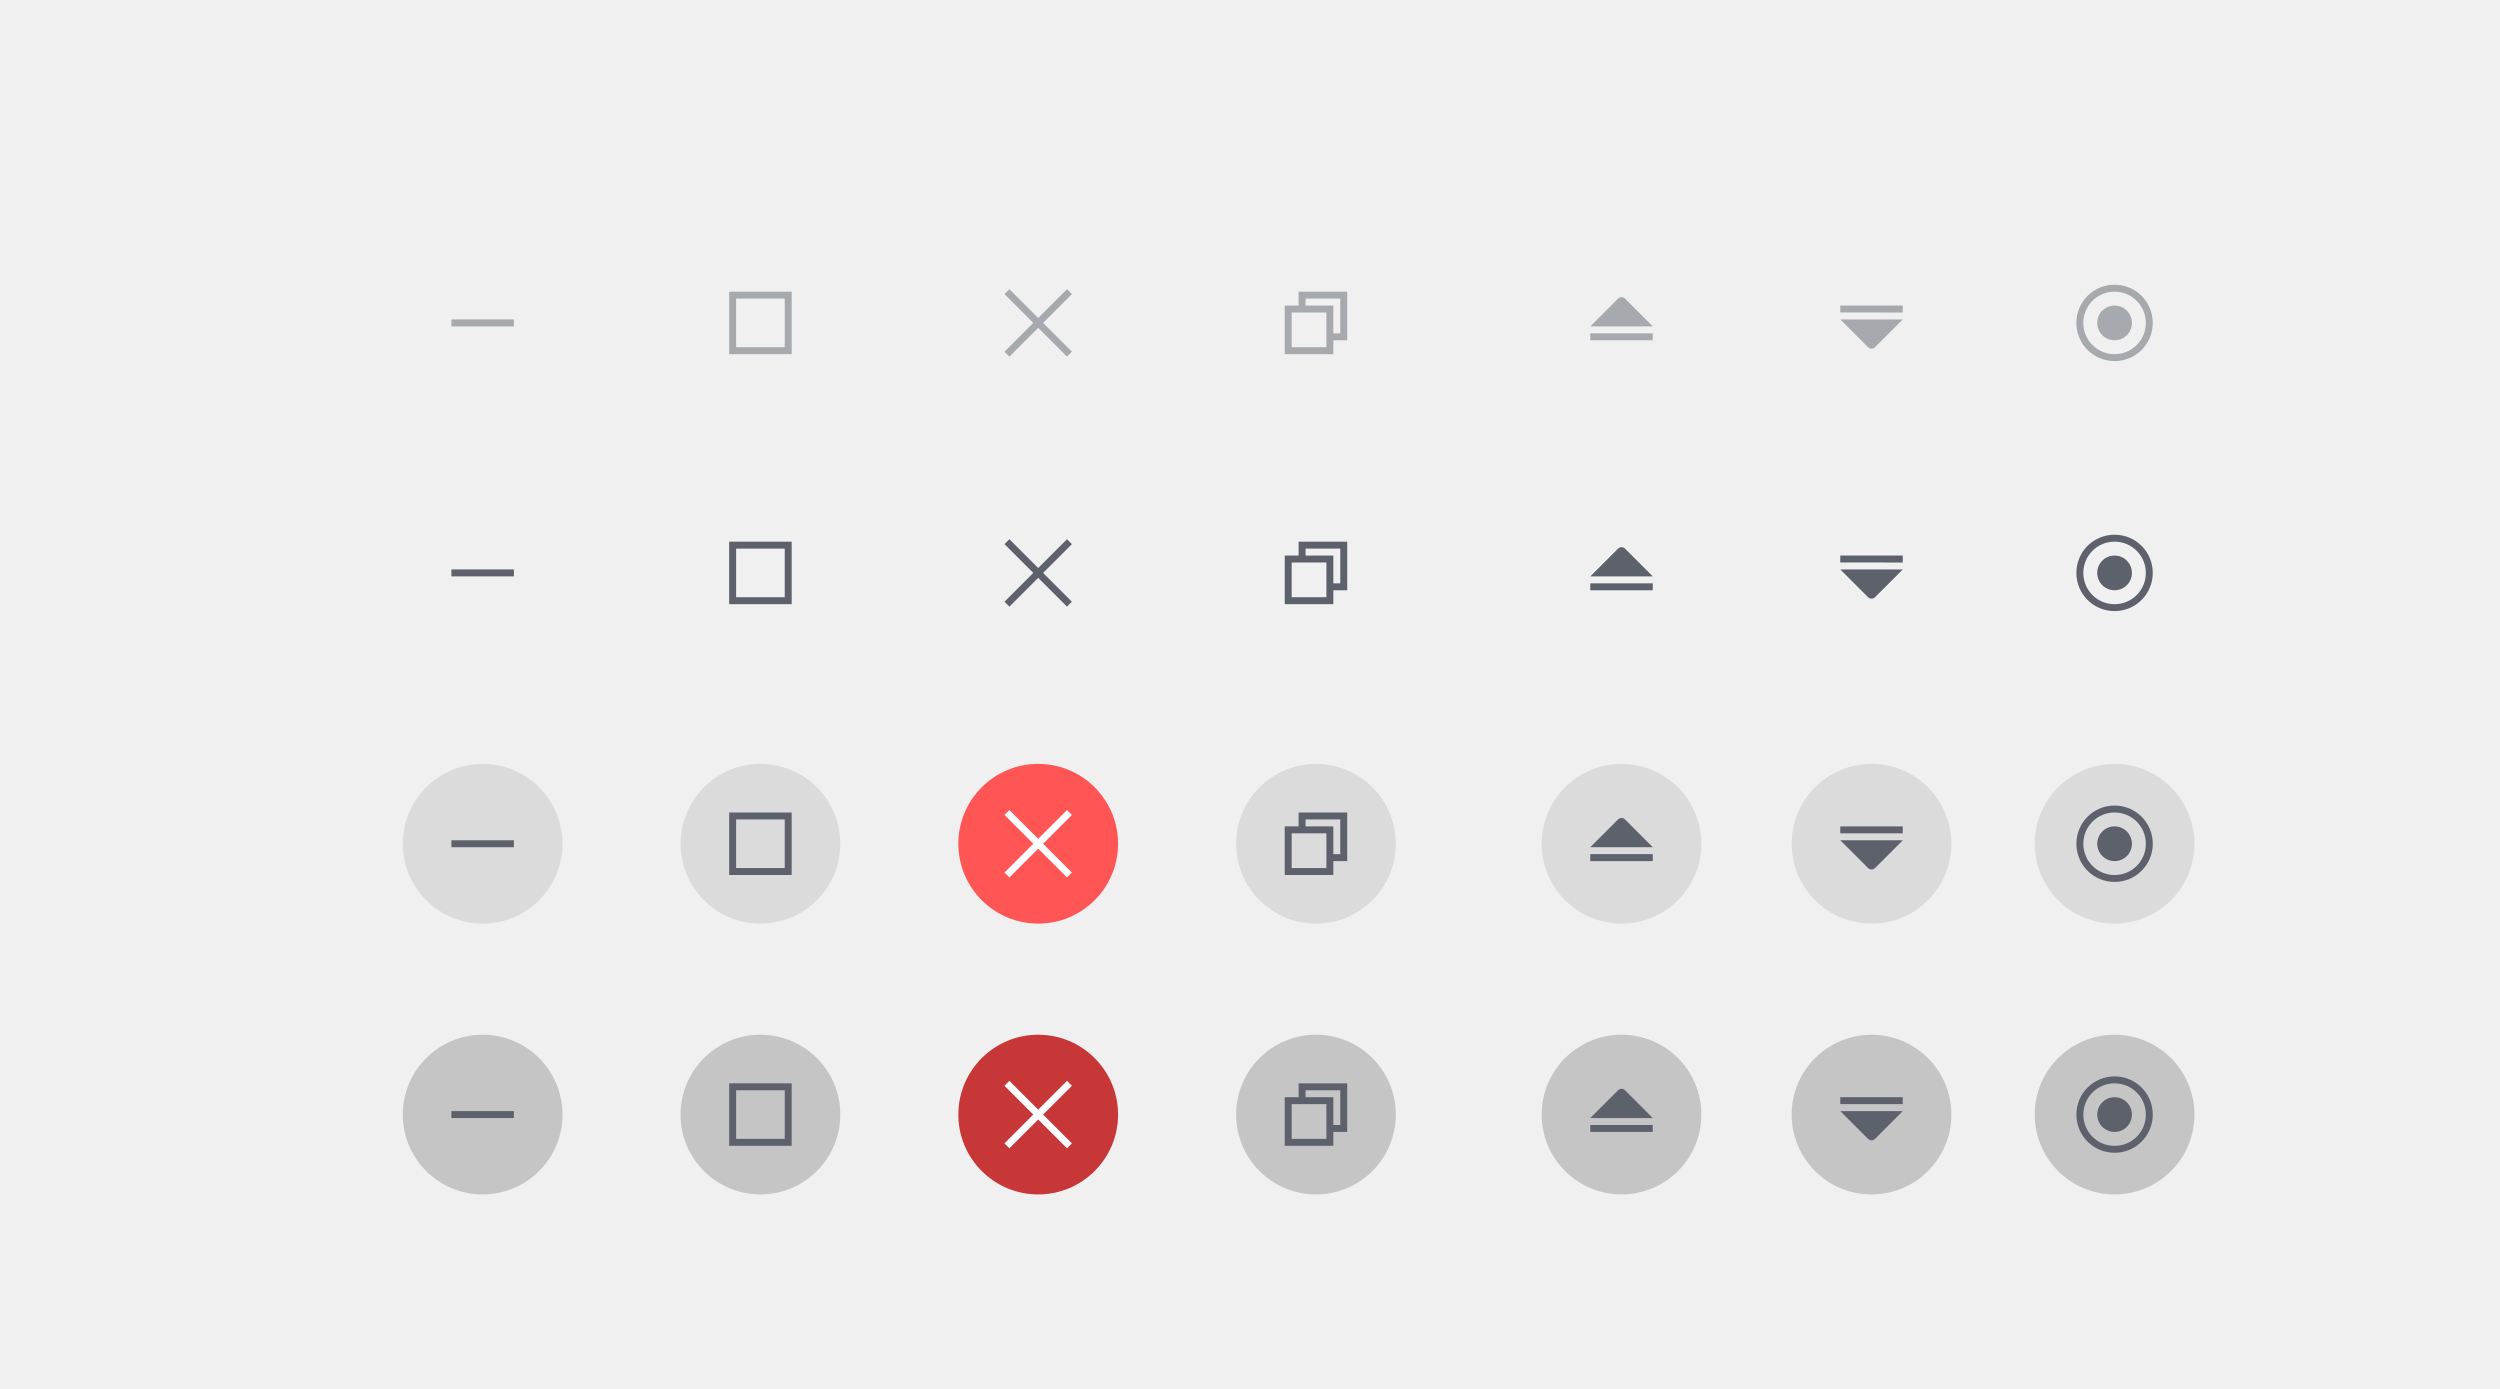
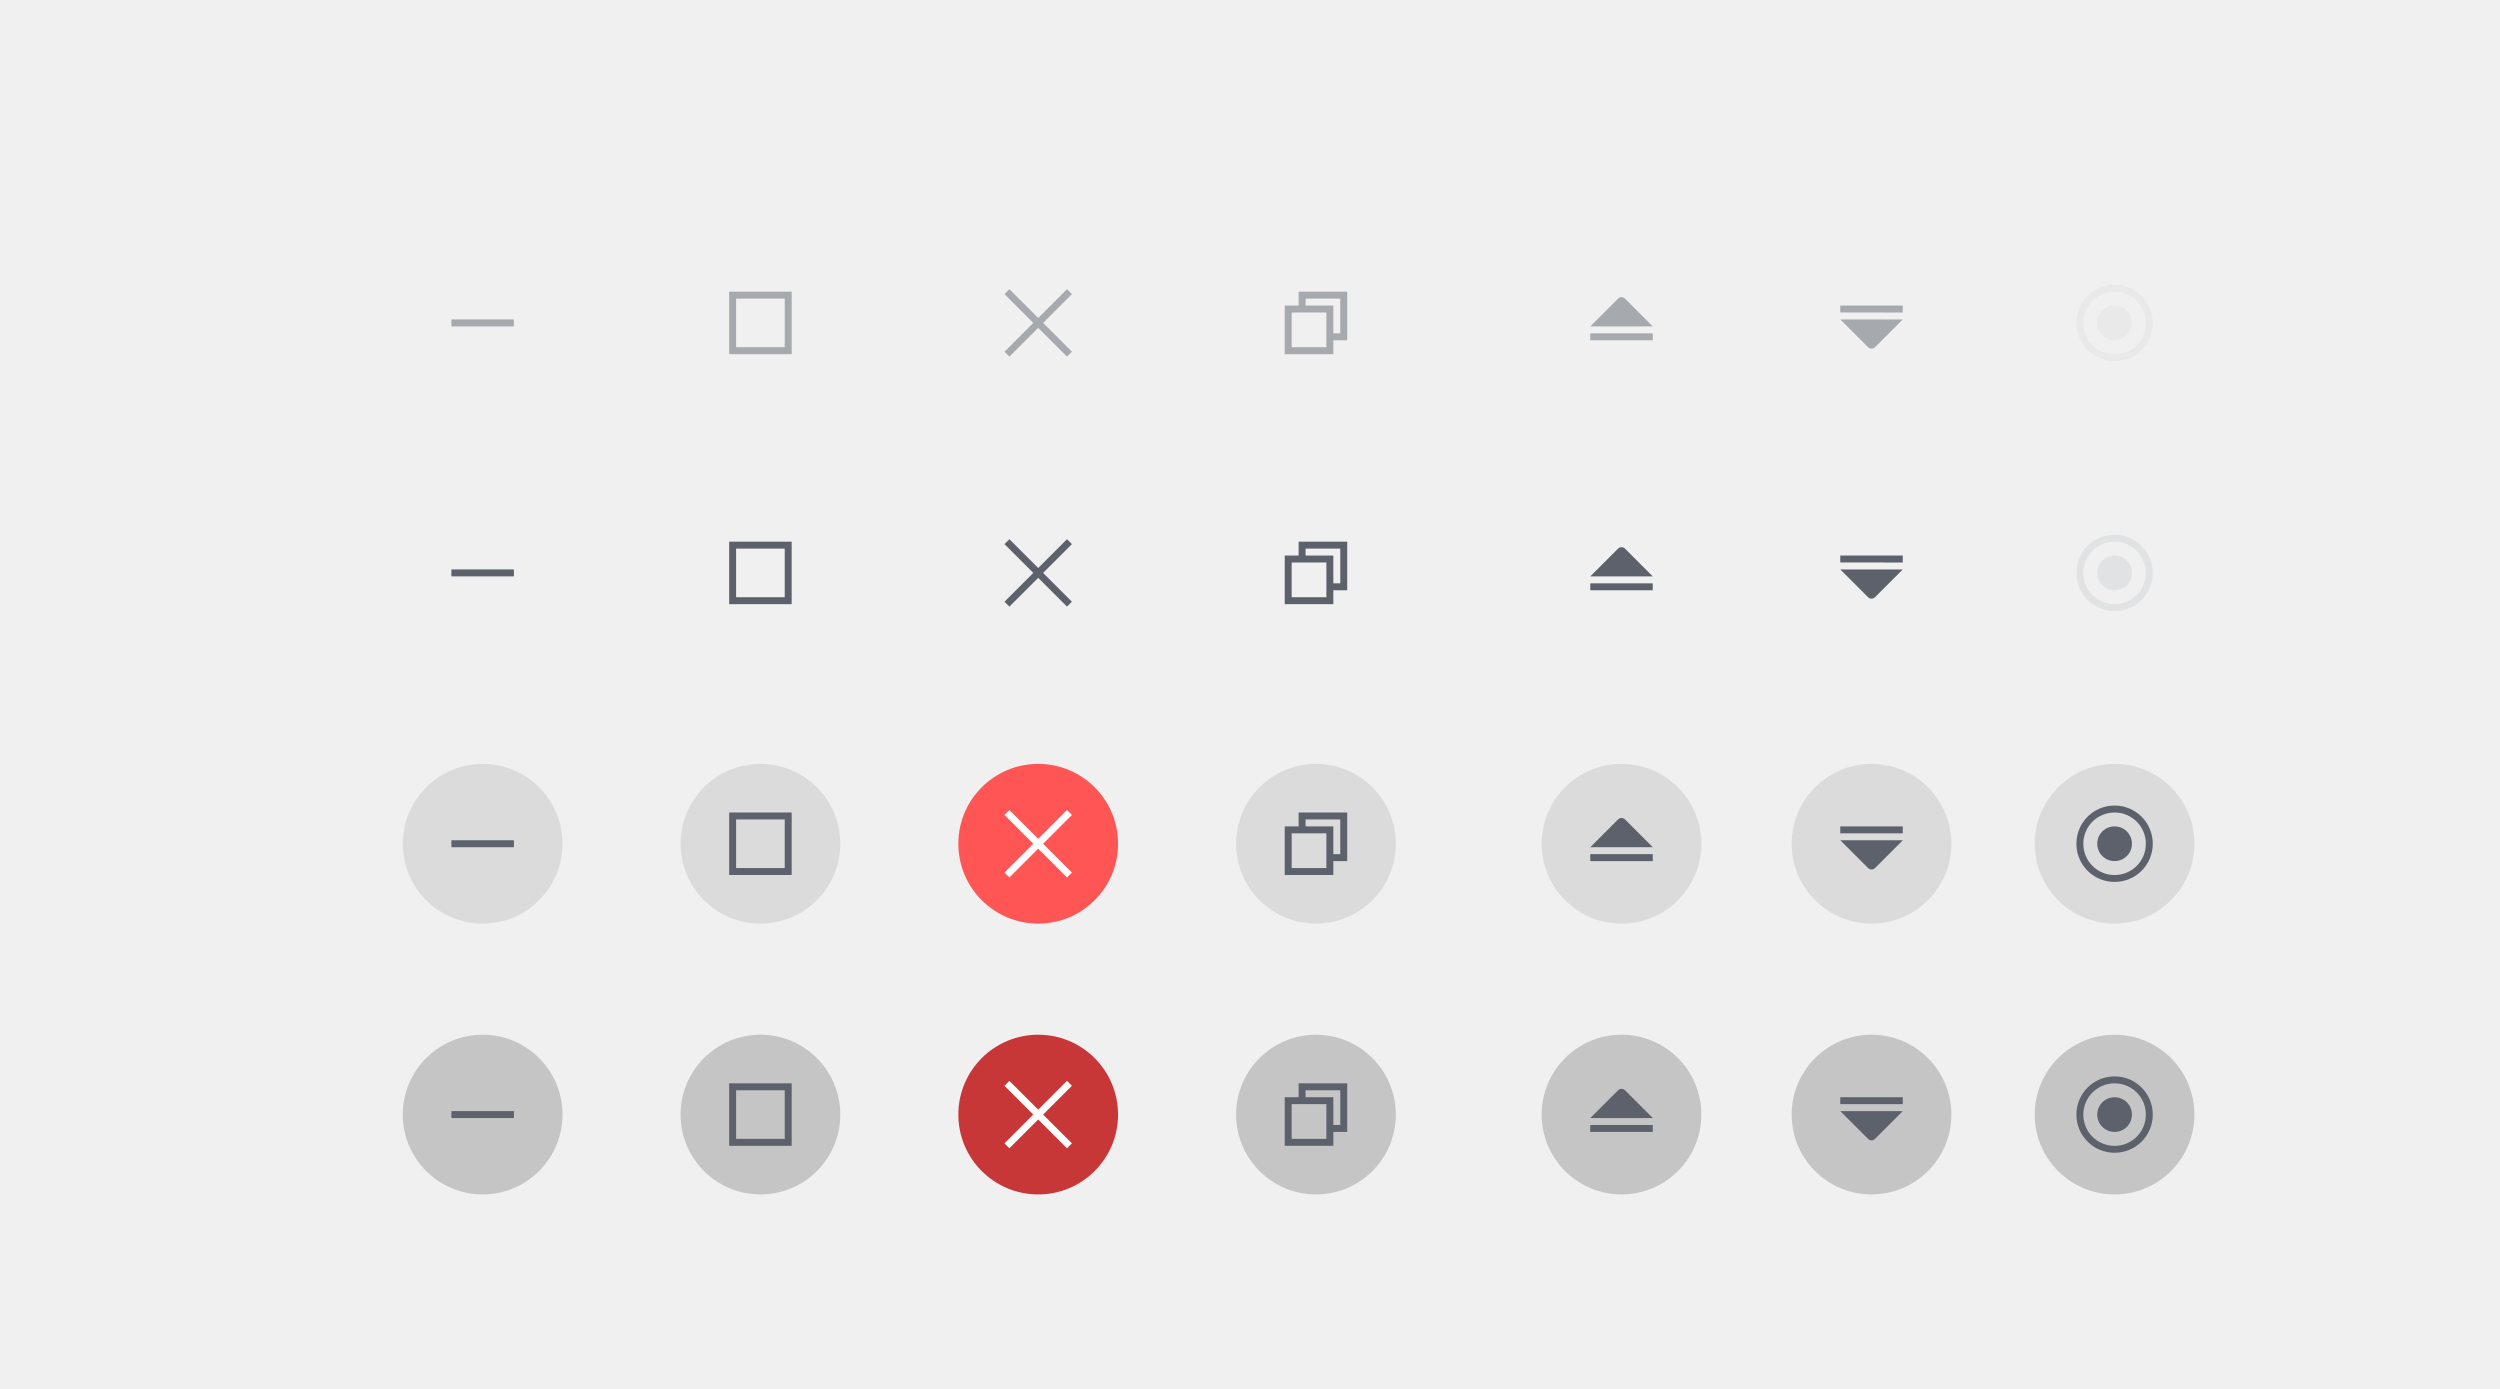
<svg xmlns="http://www.w3.org/2000/svg" width="360" height="200" viewBox="0 0 95.25 52.917" version="1.1" id="svg424">
  <defs id="defs418" />
  <g id="layer1" transform="translate(0,-244.0833)">
    <g style="display:inline" id="minimize_focused_prelight" transform="matrix(0.2645833,0,0,0.2645833,33.86667,456.7125)">
      <rect ry="11.5" y="-693.638" x="-70" height="23" width="23" id="rect573" style="opacity:1;fill:#1f1f1f;fill-opacity:0.098;stroke:none;stroke-width:0.92;stroke-linecap:round;stroke-linejoin:miter;stroke-miterlimit:4;stroke-dasharray:none;stroke-opacity:1;paint-order:stroke fill markers" />
      <rect ry="1.1965401e-05" y="-682.638" x="-63" height="1" width="9" id="rect509" style="opacity:1;fill:#5c616c;fill-opacity:1;stroke:none;stroke-width:0.471;stroke-linecap:round;stroke-linejoin:miter;stroke-miterlimit:4;stroke-dasharray:none;stroke-opacity:0.494;paint-order:stroke fill markers" />
    </g>
    <g style="display:inline" id="maximize_focused_prelight" transform="matrix(0.2645833,0,0,0.2645833,34.66042,456.9771)">
      <rect style="opacity:1;fill:#1f1f1f;fill-opacity:0.098;stroke:none;stroke-width:0.92;stroke-linecap:round;stroke-linejoin:miter;stroke-miterlimit:4;stroke-dasharray:none;stroke-opacity:1;paint-order:stroke fill markers" id="rect575" width="23" height="23" x="-33" y="-694.638" ry="11.5" />
      <path id="path515" d="m -26,-687.638 v 9 h 9 v -9 z m 1,1 h 7 v 7 h -7 z" style="opacity:1;fill:#5c616c;fill-opacity:1;stroke:none;stroke-width:0.451;stroke-linecap:round;stroke-linejoin:miter;stroke-miterlimit:4;stroke-dasharray:none;stroke-opacity:0.494;paint-order:stroke fill markers" />
    </g>
    <g style="display:inline" id="unmaximize_focused_prelight" transform="matrix(0.2645833,0,0,0.2645833,34.39583,456.9771)">
      <rect ry="11.5" y="-694.638" x="48" height="23" width="23" id="rect584" style="opacity:1;fill:#1f1f1f;fill-opacity:0.098;stroke:none;stroke-width:0.92;stroke-linecap:round;stroke-linejoin:miter;stroke-miterlimit:4;stroke-dasharray:none;stroke-opacity:1;paint-order:stroke fill markers" />
      <path id="path527" d="m 57,-687.638 v 2 h -2 l 10e-7,7 7,10e-6 v -2 h 2 l 10e-7,-7 z m 1,1 h 5 v 5 h -1 v -4 h -4 z m -2,2 h 5 v 5 h -5 z" style="opacity:1;fill:#5c616c;fill-opacity:1;stroke:none;stroke-width:0.35;stroke-linecap:round;stroke-linejoin:miter;stroke-miterlimit:4;stroke-dasharray:none;stroke-opacity:0.494;paint-order:stroke fill markers" />
    </g>
    <g style="display:inline" id="close_focused_prelight" transform="matrix(0.2645833,0,0,0.2645833,34.13125,456.9771)">
      <rect ry="11.5" y="-694.638" x="9" height="23" width="23" id="rect577" style="opacity:1;fill:#ff5555;fill-opacity:1;stroke:none;stroke-width:0.92;stroke-linecap:round;stroke-linejoin:miter;stroke-miterlimit:4;stroke-dasharray:none;stroke-opacity:1;paint-order:stroke fill markers" />
      <path id="rect579" d="m 16.354,-687.991 -0.707,0.707 4.146,4.146 -4.146,4.146 0.707,0.707 4.146,-4.146 4.146,4.146 0.707,-0.707 -4.146,-4.146 4.146,-4.146 -0.707,-0.707 -4.146,4.146 z" style="opacity:1;fill:#ffffff;fill-opacity:1;stroke:none;stroke-width:0.561;stroke-linecap:round;stroke-linejoin:miter;stroke-miterlimit:4;stroke-dasharray:none;stroke-opacity:0.494;paint-order:stroke fill markers" />
    </g>
    <g id="minimize_unfocused" transform="matrix(0.2645833,0,0,0.2645833,33.86667,436.8687)" style="display:inline;opacity:0.5">
      <rect ry="11.5" y="-693.638" x="-70" height="23" width="23" id="rect626" style="opacity:0;fill:#1f1f1f;fill-opacity:0.098;stroke:none;stroke-width:0.92;stroke-linecap:round;stroke-linejoin:miter;stroke-miterlimit:4;stroke-dasharray:none;stroke-opacity:1;paint-order:stroke fill markers" />
      <rect ry="1.1965401e-05" y="-682.638" x="-63" height="1" width="9" id="rect628" style="opacity:1;fill:#5c616c;fill-opacity:1;stroke:none;stroke-width:0.471;stroke-linecap:round;stroke-linejoin:miter;stroke-miterlimit:4;stroke-dasharray:none;stroke-opacity:0.494;paint-order:stroke fill markers" />
    </g>
    <g id="maximize_unfocused" transform="matrix(0.2645833,0,0,0.2645833,34.66042,437.1333)" style="display:inline;opacity:0.5">
      <rect style="opacity:0;fill:#1f1f1f;fill-opacity:0.098;stroke:none;stroke-width:0.92;stroke-linecap:round;stroke-linejoin:miter;stroke-miterlimit:4;stroke-dasharray:none;stroke-opacity:1;paint-order:stroke fill markers" id="rect632" width="23" height="23" x="-33" y="-694.638" ry="11.5" />
      <path id="path634" d="m -26,-687.638 v 9 h 9 v -9 z m 1,1 h 7 v 7 h -7 z" style="opacity:1;fill:#5c616c;fill-opacity:1;stroke:none;stroke-width:0.451;stroke-linecap:round;stroke-linejoin:miter;stroke-miterlimit:4;stroke-dasharray:none;stroke-opacity:0.494;paint-order:stroke fill markers" />
    </g>
    <g id="unmaximize_unfocused" transform="matrix(0.2645833,0,0,0.2645833,34.39583,437.1333)" style="display:inline;opacity:0.5">
      <rect ry="11.5" y="-694.638" x="48" height="23" width="23" id="rect638" style="opacity:0;fill:#1f1f1f;fill-opacity:0.098;stroke:none;stroke-width:0.92;stroke-linecap:round;stroke-linejoin:miter;stroke-miterlimit:4;stroke-dasharray:none;stroke-opacity:1;paint-order:stroke fill markers" />
      <path id="path640" d="m 57,-687.638 v 2 h -2 l 10e-7,7 7,10e-6 v -2 h 2 l 10e-7,-7 z m 1,1 h 5 v 5 h -1 v -4 h -4 z m -2,2 h 5 v 5 h -5 z" style="opacity:1;fill:#5c616c;fill-opacity:1;stroke:none;stroke-width:0.35;stroke-linecap:round;stroke-linejoin:miter;stroke-miterlimit:4;stroke-dasharray:none;stroke-opacity:0.494;paint-order:stroke fill markers" />
    </g>
    <g id="close_unfocused" transform="matrix(0.2645833,0,0,0.2645833,34.13125,437.1333)" style="display:inline;opacity:0.5">
      <rect ry="11.5" y="-694.638" x="9" height="23" width="23" id="rect644" style="opacity:0;fill:#ff5555;fill-opacity:1;stroke:none;stroke-width:0.92;stroke-linecap:round;stroke-linejoin:miter;stroke-miterlimit:4;stroke-dasharray:none;stroke-opacity:1;paint-order:stroke fill markers" />
      <path id="path646" d="m 16.354,-687.991 -0.707,0.707 4.146,4.146 -4.146,4.146 0.707,0.707 4.146,-4.146 4.146,4.146 0.707,-0.707 -4.146,-4.146 4.146,-4.146 -0.707,-0.707 -4.146,4.146 z" style="opacity:1;fill:#5c616c;fill-opacity:1;stroke:none;stroke-width:0.561;stroke-linecap:round;stroke-linejoin:miter;stroke-miterlimit:4;stroke-dasharray:none;stroke-opacity:0.494;paint-order:stroke fill markers" />
    </g>
    <g style="display:inline" transform="matrix(0.2645833,0,0,0.2645833,33.86667,467.0312)" id="minimize_focused_pressed">
      <rect style="opacity:1;fill:#191919;fill-opacity:0.2;stroke:none;stroke-width:0.92;stroke-linecap:round;stroke-linejoin:miter;stroke-miterlimit:4;stroke-dasharray:none;stroke-opacity:1;paint-order:stroke fill markers" id="rect650" width="23" height="23" x="-70" y="-693.638" ry="11.5" />
      <rect style="opacity:1;fill:#5c616c;fill-opacity:1;stroke:none;stroke-width:0.471;stroke-linecap:round;stroke-linejoin:miter;stroke-miterlimit:4;stroke-dasharray:none;stroke-opacity:0.494;paint-order:stroke fill markers" id="rect652" width="9" height="1" x="-63" y="-682.638" ry="1.1965401e-05" />
    </g>
    <g style="display:inline" transform="matrix(0.2645833,0,0,0.2645833,34.66042,467.2958)" id="maximize_focused_pressed">
      <rect ry="11.5" y="-694.638" x="-33" height="23" width="23" id="rect656" style="opacity:1;fill:#191919;fill-opacity:0.2;stroke:none;stroke-width:0.92;stroke-linecap:round;stroke-linejoin:miter;stroke-miterlimit:4;stroke-dasharray:none;stroke-opacity:1;paint-order:stroke fill markers" />
      <path style="opacity:1;fill:#5c616c;fill-opacity:1;stroke:none;stroke-width:0.451;stroke-linecap:round;stroke-linejoin:miter;stroke-miterlimit:4;stroke-dasharray:none;stroke-opacity:0.494;paint-order:stroke fill markers" d="m -26,-687.638 v 9 h 9 v -9 z m 1,1 h 7 v 7 h -7 z" id="path658" />
    </g>
    <g style="display:inline" transform="matrix(0.2645833,0,0,0.2645833,34.39583,467.2958)" id="unmaximize_focused_pressed">
      <rect style="opacity:1;fill:#191919;fill-opacity:0.2;stroke:none;stroke-width:0.92;stroke-linecap:round;stroke-linejoin:miter;stroke-miterlimit:4;stroke-dasharray:none;stroke-opacity:1;paint-order:stroke fill markers" id="rect662" width="23" height="23" x="48" y="-694.638" ry="11.5" />
      <path style="opacity:1;fill:#5c616c;fill-opacity:1;stroke:none;stroke-width:0.35;stroke-linecap:round;stroke-linejoin:miter;stroke-miterlimit:4;stroke-dasharray:none;stroke-opacity:0.494;paint-order:stroke fill markers" d="m 57,-687.638 v 2 h -2 l 10e-7,7 7,10e-6 v -2 h 2 l 10e-7,-7 z m 1,1 h 5 v 5 h -1 v -4 h -4 z m -2,2 h 5 v 5 h -5 z" id="path664" />
    </g>
    <g style="display:inline" transform="matrix(0.2645833,0,0,0.2645833,34.13125,467.2958)" id="close_focused_pressed">
      <rect style="opacity:1;fill:#c83737;fill-opacity:1;stroke:none;stroke-width:0.92;stroke-linecap:round;stroke-linejoin:miter;stroke-miterlimit:4;stroke-dasharray:none;stroke-opacity:1;paint-order:stroke fill markers" id="rect668" width="23" height="23" x="9" y="-694.638" ry="11.5" />
      <path style="opacity:1;fill:#ffffff;fill-opacity:1;stroke:none;stroke-width:0.561;stroke-linecap:round;stroke-linejoin:miter;stroke-miterlimit:4;stroke-dasharray:none;stroke-opacity:0.494;paint-order:stroke fill markers" d="m 16.354,-687.991 -0.707,0.707 4.146,4.146 -4.146,4.146 0.707,0.707 4.146,-4.146 4.146,4.146 0.707,-0.707 -4.146,-4.146 4.146,-4.146 -0.707,-0.707 -4.146,4.146 z" id="path670" />
    </g>
    <g style="display:inline" transform="matrix(0.2645833,0,0,0.2645833,33.86667,446.3937)" id="minimize">
      <rect style="opacity:0;fill:#1f1f1f;fill-opacity:0.098;stroke:none;stroke-width:0.92;stroke-linecap:round;stroke-linejoin:miter;stroke-miterlimit:4;stroke-dasharray:none;stroke-opacity:1;paint-order:stroke fill markers" id="rect674" width="23" height="23" x="-70" y="-693.638" ry="11.5" />
      <rect style="opacity:1;fill:#5c616c;fill-opacity:1;stroke:none;stroke-width:0.471;stroke-linecap:round;stroke-linejoin:miter;stroke-miterlimit:4;stroke-dasharray:none;stroke-opacity:0.494;paint-order:stroke fill markers" id="rect676" width="9" height="1" x="-63" y="-682.638" ry="1.1965401e-05" />
    </g>
    <g style="display:inline" transform="matrix(0.2645833,0,0,0.2645833,34.66042,446.6583)" id="maximize">
      <rect ry="11.5" y="-694.638" x="-33" height="23" width="23" id="rect680" style="opacity:0;fill:#1f1f1f;fill-opacity:0.098;stroke:none;stroke-width:0.92;stroke-linecap:round;stroke-linejoin:miter;stroke-miterlimit:4;stroke-dasharray:none;stroke-opacity:1;paint-order:stroke fill markers" />
      <path style="opacity:1;fill:#5c616c;fill-opacity:1;stroke:none;stroke-width:0.451;stroke-linecap:round;stroke-linejoin:miter;stroke-miterlimit:4;stroke-dasharray:none;stroke-opacity:0.494;paint-order:stroke fill markers" d="m -26,-687.638 v 9 h 9 v -9 z m 1,1 h 7 v 7 h -7 z" id="path682" />
    </g>
    <g style="display:inline" transform="matrix(0.2645833,0,0,0.2645833,34.39583,446.6583)" id="unmaximize">
      <rect style="opacity:0;fill:#1f1f1f;fill-opacity:0.098;stroke:none;stroke-width:0.92;stroke-linecap:round;stroke-linejoin:miter;stroke-miterlimit:4;stroke-dasharray:none;stroke-opacity:1;paint-order:stroke fill markers" id="rect686" width="23" height="23" x="48" y="-694.638" ry="11.5" />
      <path style="opacity:1;fill:#5c616c;fill-opacity:1;stroke:none;stroke-width:0.35;stroke-linecap:round;stroke-linejoin:miter;stroke-miterlimit:4;stroke-dasharray:none;stroke-opacity:0.494;paint-order:stroke fill markers" d="m 57,-687.638 v 2 h -2 l 10e-7,7 7,10e-6 v -2 h 2 l 10e-7,-7 z m 1,1 h 5 v 5 h -1 v -4 h -4 z m -2,2 h 5 v 5 h -5 z" id="path688" />
    </g>
    <g style="display:inline" transform="matrix(0.2645833,0,0,0.2645833,34.13125,446.6583)" id="close">
      <rect style="opacity:0;fill:#ff5555;fill-opacity:1;stroke:none;stroke-width:0.92;stroke-linecap:round;stroke-linejoin:miter;stroke-miterlimit:4;stroke-dasharray:none;stroke-opacity:1;paint-order:stroke fill markers" id="rect692" width="23" height="23" x="9" y="-694.638" ry="11.5" />
      <path style="opacity:1;fill:#5c616c;fill-opacity:1;stroke:none;stroke-width:0.561;stroke-linecap:round;stroke-linejoin:miter;stroke-miterlimit:4;stroke-dasharray:none;stroke-opacity:0.494;paint-order:stroke fill markers" d="m 16.354,-687.991 -0.707,0.707 4.146,4.146 -4.146,4.146 0.707,0.707 4.146,-4.146 4.146,4.146 0.707,-0.707 -4.146,-4.146 4.146,-4.146 -0.707,-0.707 -4.146,4.146 z" id="path694" />
    </g>
    <g id="shade_unfocused" transform="translate(-61.11875,201.3479)">
      <rect style="opacity:0;fill:#1f1f1f;fill-opacity:0.098;stroke:none;stroke-width:0.243;stroke-linecap:round;stroke-linejoin:miter;stroke-miterlimit:4;stroke-dasharray:none;stroke-opacity:1;paint-order:stroke fill markers" id="rect532" width="6.085" height="6.085" x="119.856" y="51.996" ry="3.043" />
      <path id="rect534" d="m 122.9,54.058 c -0.047,0 -0.095,0.018 -0.133,0.055 l -1.058,1.058 h 2.381 l -1.058,-1.058 c -0.037,-0.037 -0.084,-0.055 -0.131,-0.055 z m -1.192,1.378 V 55.7 h 2.381 v -0.265 z" style="opacity:0.5;fill:#5c616c;fill-opacity:1;stroke:none;stroke-width:0.125;stroke-linecap:round;stroke-linejoin:miter;stroke-miterlimit:4;stroke-dasharray:none;stroke-opacity:0.494;paint-order:stroke fill markers" />
    </g>
    <g id="shade" transform="translate(-61.11875,210.8729)">
      <rect ry="3.043" y="51.996" x="119.856" height="6.085" width="6.085" id="rect701" style="opacity:0;fill:#1f1f1f;fill-opacity:0.098;stroke:none;stroke-width:0.243;stroke-linecap:round;stroke-linejoin:miter;stroke-miterlimit:4;stroke-dasharray:none;stroke-opacity:1;paint-order:stroke fill markers" />
      <path style="opacity:1;fill:#5c616c;fill-opacity:1;stroke:none;stroke-width:0.125;stroke-linecap:round;stroke-linejoin:miter;stroke-miterlimit:4;stroke-dasharray:none;stroke-opacity:0.494;paint-order:stroke fill markers" d="m 122.9,54.058 c -0.047,0 -0.095,0.018 -0.133,0.055 l -1.058,1.058 h 2.381 l -1.058,-1.058 c -0.037,-0.037 -0.084,-0.055 -0.131,-0.055 z m -1.192,1.378 V 55.7 h 2.381 v -0.265 z" id="path703" />
    </g>
    <g id="shade_focused_prelight" transform="translate(-61.11875,201.3479)">
      <rect style="opacity:1;fill:#1f1f1f;fill-opacity:0.098;stroke:none;stroke-width:0.243;stroke-linecap:round;stroke-linejoin:miter;stroke-miterlimit:4;stroke-dasharray:none;stroke-opacity:1;paint-order:stroke fill markers" id="rect526" width="6.085" height="6.085" x="119.856" y="71.84" ry="3.043" />
      <path id="path709" d="m 122.9,73.901 c -0.047,0 -0.095,0.018 -0.133,0.055 l -1.058,1.058 h 2.381 l -1.058,-1.058 c -0.037,-0.037 -0.084,-0.055 -0.131,-0.055 z m -1.192,1.378 v 0.265 h 2.381 v -0.265 z" style="opacity:1;fill:#5c616c;fill-opacity:1;stroke:none;stroke-width:0.125;stroke-linecap:round;stroke-linejoin:miter;stroke-miterlimit:4;stroke-dasharray:none;stroke-opacity:0.494;paint-order:stroke fill markers" />
    </g>
    <g id="shade_focused_pressed" transform="translate(-61.11875,201.3479)">
      <rect ry="3.043" y="82.158" x="119.856" height="6.085" width="6.085" id="rect538" style="opacity:1;fill:#191919;fill-opacity:0.2;stroke:none;stroke-width:0.243;stroke-linecap:round;stroke-linejoin:miter;stroke-miterlimit:4;stroke-dasharray:none;stroke-opacity:1;paint-order:stroke fill markers" />
      <path style="opacity:1;fill:#5c616c;fill-opacity:1;stroke:none;stroke-width:0.125;stroke-linecap:round;stroke-linejoin:miter;stroke-miterlimit:4;stroke-dasharray:none;stroke-opacity:0.494;paint-order:stroke fill markers" d="m 122.9,84.22 c -0.047,0 -0.095,0.018 -0.133,0.055 l -1.058,1.058 h 2.381 l -1.058,-1.058 c -0.037,-0.037 -0.084,-0.055 -0.131,-0.055 z m -1.192,1.378 v 0.265 h 2.381 v -0.265 z" id="path715" />
    </g>
    <g id="unshade_unfocused" transform="matrix(1,0,0,-1,-51.59374,311.425)">
      <rect ry="3.043" y="51.996" x="119.856" height="6.085" width="6.085" id="rect725" style="opacity:0;fill:#1f1f1f;fill-opacity:0.098;stroke:none;stroke-width:0.243;stroke-linecap:round;stroke-linejoin:miter;stroke-miterlimit:4;stroke-dasharray:none;stroke-opacity:1;paint-order:stroke fill markers" />
      <path style="opacity:0.5;fill:#5c616c;fill-opacity:1;stroke:none;stroke-width:0.125;stroke-linecap:round;stroke-linejoin:miter;stroke-miterlimit:4;stroke-dasharray:none;stroke-opacity:0.494;paint-order:stroke fill markers" d="m 122.9,54.058 c -0.047,0 -0.095,0.018 -0.133,0.055 l -1.058,1.058 h 2.381 l -1.058,-1.058 c -0.037,-0.037 -0.084,-0.055 -0.131,-0.055 z m -1.192,1.378 V 55.7 h 2.381 v -0.265 z" id="path727" />
    </g>
    <g transform="matrix(1,0,0,-1,-51.59374,320.95)" id="unshade">
      <rect style="opacity:0;fill:#1f1f1f;fill-opacity:0.098;stroke:none;stroke-width:0.243;stroke-linecap:round;stroke-linejoin:miter;stroke-miterlimit:4;stroke-dasharray:none;stroke-opacity:1;paint-order:stroke fill markers" id="rect731" width="6.085" height="6.085" x="119.856" y="51.996" ry="3.043" />
      <path id="path733" d="m 122.9,54.058 c -0.047,0 -0.095,0.018 -0.133,0.055 l -1.058,1.058 h 2.381 l -1.058,-1.058 c -0.037,-0.037 -0.084,-0.055 -0.131,-0.055 z m -1.192,1.378 V 55.7 h 2.381 v -0.265 z" style="opacity:1;fill:#5c616c;fill-opacity:1;stroke:none;stroke-width:0.125;stroke-linecap:round;stroke-linejoin:miter;stroke-miterlimit:4;stroke-dasharray:none;stroke-opacity:0.494;paint-order:stroke fill markers" />
    </g>
    <g id="unshade_focused_prelight" transform="matrix(1,0,0,-1,-51.59374,351.1125)">
      <rect ry="3.043" y="71.84" x="119.856" height="6.085" width="6.085" id="rect737" style="opacity:1;fill:#1f1f1f;fill-opacity:0.098;stroke:none;stroke-width:0.243;stroke-linecap:round;stroke-linejoin:miter;stroke-miterlimit:4;stroke-dasharray:none;stroke-opacity:1;paint-order:stroke fill markers" />
      <path style="opacity:1;fill:#5c616c;fill-opacity:1;stroke:none;stroke-width:0.125;stroke-linecap:round;stroke-linejoin:miter;stroke-miterlimit:4;stroke-dasharray:none;stroke-opacity:0.494;paint-order:stroke fill markers" d="m 122.9,73.901 c -0.047,0 -0.095,0.018 -0.133,0.055 l -1.058,1.058 h 2.381 l -1.058,-1.058 c -0.037,-0.037 -0.084,-0.055 -0.131,-0.055 z m -1.192,1.378 v 0.265 h 2.381 v -0.265 z" id="path739" />
    </g>
    <g id="unshade_focused_pressed" transform="matrix(1,0,0,-1,-51.59374,371.75)">
      <rect style="opacity:1;fill:#191919;fill-opacity:0.2;stroke:none;stroke-width:0.243;stroke-linecap:round;stroke-linejoin:miter;stroke-miterlimit:4;stroke-dasharray:none;stroke-opacity:1;paint-order:stroke fill markers" id="rect743" width="6.085" height="6.085" x="119.856" y="82.158" ry="3.043" />
      <path id="path745" d="m 122.9,84.22 c -0.047,0 -0.095,0.018 -0.133,0.055 l -1.058,1.058 h 2.381 l -1.058,-1.058 c -0.037,-0.037 -0.084,-0.055 -0.131,-0.055 z m -1.192,1.378 v 0.265 h 2.381 v -0.265 z" style="opacity:1;fill:#5c616c;fill-opacity:1;stroke:none;stroke-width:0.125;stroke-linecap:round;stroke-linejoin:miter;stroke-miterlimit:4;stroke-dasharray:none;stroke-opacity:0.494;paint-order:stroke fill markers" />
    </g>
    <g id="menu_focused_pressed">
      <rect transform="scale(1,-1)" ry="3.043" y="-289.592" x="77.523" height="6.085" width="6.085" id="rect767" style="opacity:1;fill:#191919;fill-opacity:0.2;stroke:none;stroke-width:0.243;stroke-linecap:round;stroke-linejoin:miter;stroke-miterlimit:4;stroke-dasharray:none;stroke-opacity:1;paint-order:stroke fill markers" />
      <path id="rect781" d="m 80.566,285.094 c -0.806,0 -1.455,0.649 -1.455,1.455 0,0.806 0.649,1.455 1.455,1.455 0.806,0 1.455,-0.649 1.455,-1.455 0,-0.806 -0.649,-1.455 -1.455,-1.455 z m 0,0.265 c 0.66,0 1.191,0.531 1.191,1.191 0,0.66 -0.531,1.191 -1.191,1.191 -0.66,0 -1.191,-0.531 -1.191,-1.191 0,-0.66 0.531,-1.191 1.191,-1.191 z m 0,0.529 c -0.366,0 -0.661,0.295 -0.661,0.661 0,0.366 0.295,0.661 0.661,0.661 0.366,0 0.661,-0.295 0.661,-0.661 0,-0.366 -0.295,-0.661 -0.661,-0.661 z" style="opacity:1;fill:#5c616c;fill-opacity:1;stroke:none;stroke-width:0.116;stroke-linecap:round;stroke-linejoin:miter;stroke-miterlimit:4;stroke-dasharray:none;stroke-opacity:1;paint-order:stroke fill markers" />
    </g>
    <g id="menu_focused_prelight">
      <rect transform="scale(1,-1)" style="opacity:1;fill:#1f1f1f;fill-opacity:0.098;stroke:none;stroke-width:0.243;stroke-linecap:round;stroke-linejoin:miter;stroke-miterlimit:4;stroke-dasharray:none;stroke-opacity:1;paint-order:stroke fill markers" id="rect761" width="6.085" height="6.085" x="77.523" y="-279.273" ry="3.043" />
      <path style="opacity:1;fill:#5c616c;fill-opacity:1;stroke:none;stroke-width:0.116;stroke-linecap:round;stroke-linejoin:miter;stroke-miterlimit:4;stroke-dasharray:none;stroke-opacity:1;paint-order:stroke fill markers" d="m 80.566,274.775 c -0.806,0 -1.455,0.649 -1.455,1.455 0,0.806 0.649,1.455 1.455,1.455 0.806,0 1.455,-0.649 1.455,-1.455 0,-0.806 -0.649,-1.455 -1.455,-1.455 z m 0,0.265 c 0.66,0 1.191,0.531 1.191,1.191 0,0.66 -0.531,1.191 -1.191,1.191 -0.66,0 -1.191,-0.531 -1.191,-1.191 0,-0.66 0.531,-1.191 1.191,-1.191 z m 0,0.529 c -0.366,0 -0.661,0.295 -0.661,0.661 0,0.366 0.295,0.661 0.661,0.661 0.366,0 0.661,-0.295 0.661,-0.661 0,-0.366 -0.295,-0.661 -0.661,-0.661 z" id="path1594" />
    </g>
-     <g id="menu" transform="translate(-61.11875,201.3479)">
+     <g id="menu" transform="translate(-61.11875,201.3479)" style="opacity:0.1">
      <rect transform="scale(1,-1)" ry="3.043" y="-67.606" x="138.642" height="6.085" width="6.085" id="rect755" style="opacity:0;fill:#1f1f1f;fill-opacity:0.098;stroke:none;stroke-width:0.243;stroke-linecap:round;stroke-linejoin:miter;stroke-miterlimit:4;stroke-dasharray:none;stroke-opacity:1;paint-order:stroke fill markers" />
      <path id="path1596" d="m 141.684,63.108 c -0.806,0 -1.455,0.649 -1.455,1.455 0,0.806 0.649,1.455 1.455,1.455 0.806,0 1.455,-0.649 1.455,-1.455 0,-0.806 -0.649,-1.455 -1.455,-1.455 z m 0,0.265 c 0.66,0 1.191,0.531 1.191,1.191 0,0.66 -0.531,1.191 -1.191,1.191 -0.66,0 -1.191,-0.531 -1.191,-1.191 0,-0.66 0.531,-1.191 1.191,-1.191 z m 0,0.529 c -0.366,0 -0.661,0.295 -0.661,0.661 0,0.366 0.295,0.661 0.661,0.661 0.366,0 0.661,-0.295 0.661,-0.661 0,-0.366 -0.295,-0.661 -0.661,-0.661 z" style="opacity:1;fill:#5c616c;fill-opacity:1;stroke:none;stroke-width:0.116;stroke-linecap:round;stroke-linejoin:miter;stroke-miterlimit:4;stroke-dasharray:none;stroke-opacity:1;paint-order:stroke fill markers" />
    </g>
-     <g id="menu_unfocused" transform="translate(-61.11875,201.3479)">
+     <g id="menu_unfocused" transform="translate(-61.11875,201.3479)" style="opacity:0.1">
      <rect transform="scale(1,-1)" style="opacity:0;fill:#1f1f1f;fill-opacity:0.098;stroke:none;stroke-width:0.243;stroke-linecap:round;stroke-linejoin:miter;stroke-miterlimit:4;stroke-dasharray:none;stroke-opacity:1;paint-order:stroke fill markers" id="rect749" width="6.085" height="6.085" x="138.642" y="-58.081" ry="3.043" />
      <path id="path1602" d="m 141.684,53.583 c -0.806,0 -1.455,0.649 -1.455,1.455 0,0.806 0.649,1.455 1.455,1.455 0.806,0 1.455,-0.649 1.455,-1.455 0,-0.806 -0.649,-1.455 -1.455,-1.455 z m 0,0.265 c 0.66,0 1.191,0.531 1.191,1.191 0,0.66 -0.531,1.191 -1.191,1.191 -0.66,0 -1.191,-0.531 -1.191,-1.191 0,-0.66 0.531,-1.191 1.191,-1.191 z m 0,0.529 c -0.366,0 -0.661,0.295 -0.661,0.661 0,0.366 0.295,0.661 0.661,0.661 0.366,0 0.661,-0.295 0.661,-0.661 0,-0.366 -0.295,-0.661 -0.661,-0.661 z" style="opacity:0.5;fill:#5c616c;fill-opacity:1;stroke:none;stroke-width:0.116;stroke-linecap:round;stroke-linejoin:miter;stroke-miterlimit:4;stroke-dasharray:none;stroke-opacity:1;paint-order:stroke fill markers" />
    </g>
  </g>
</svg>
